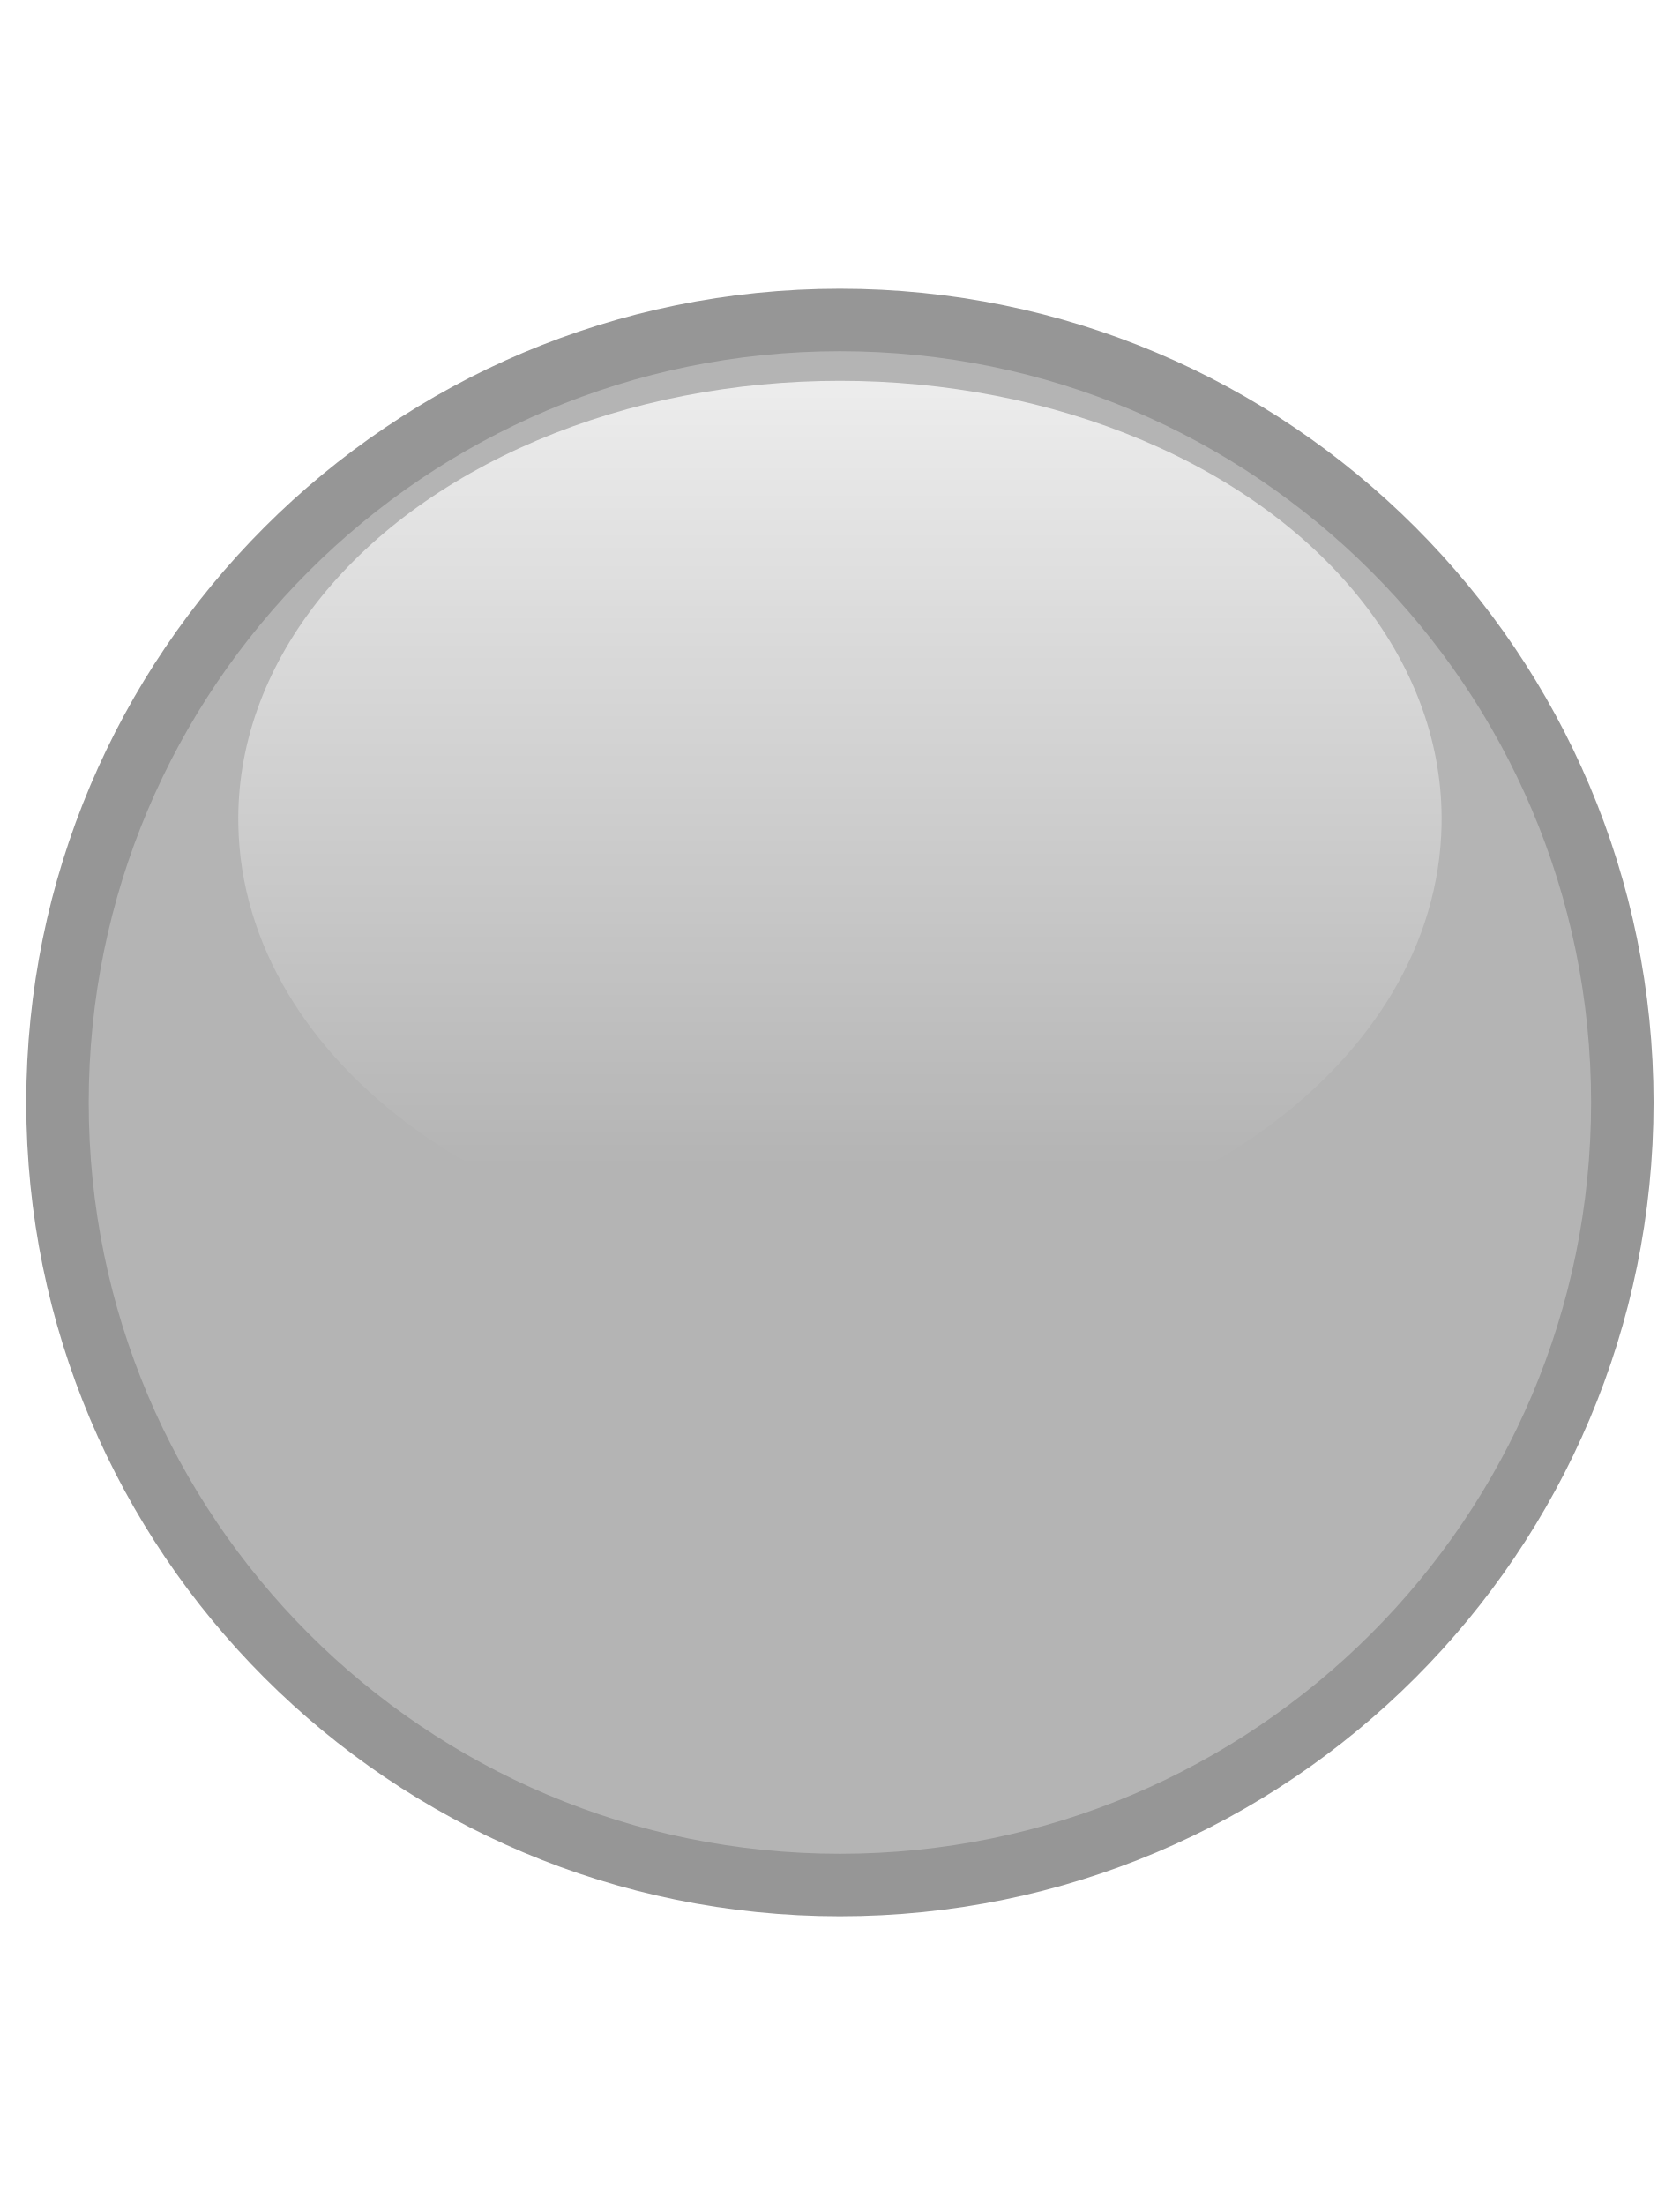
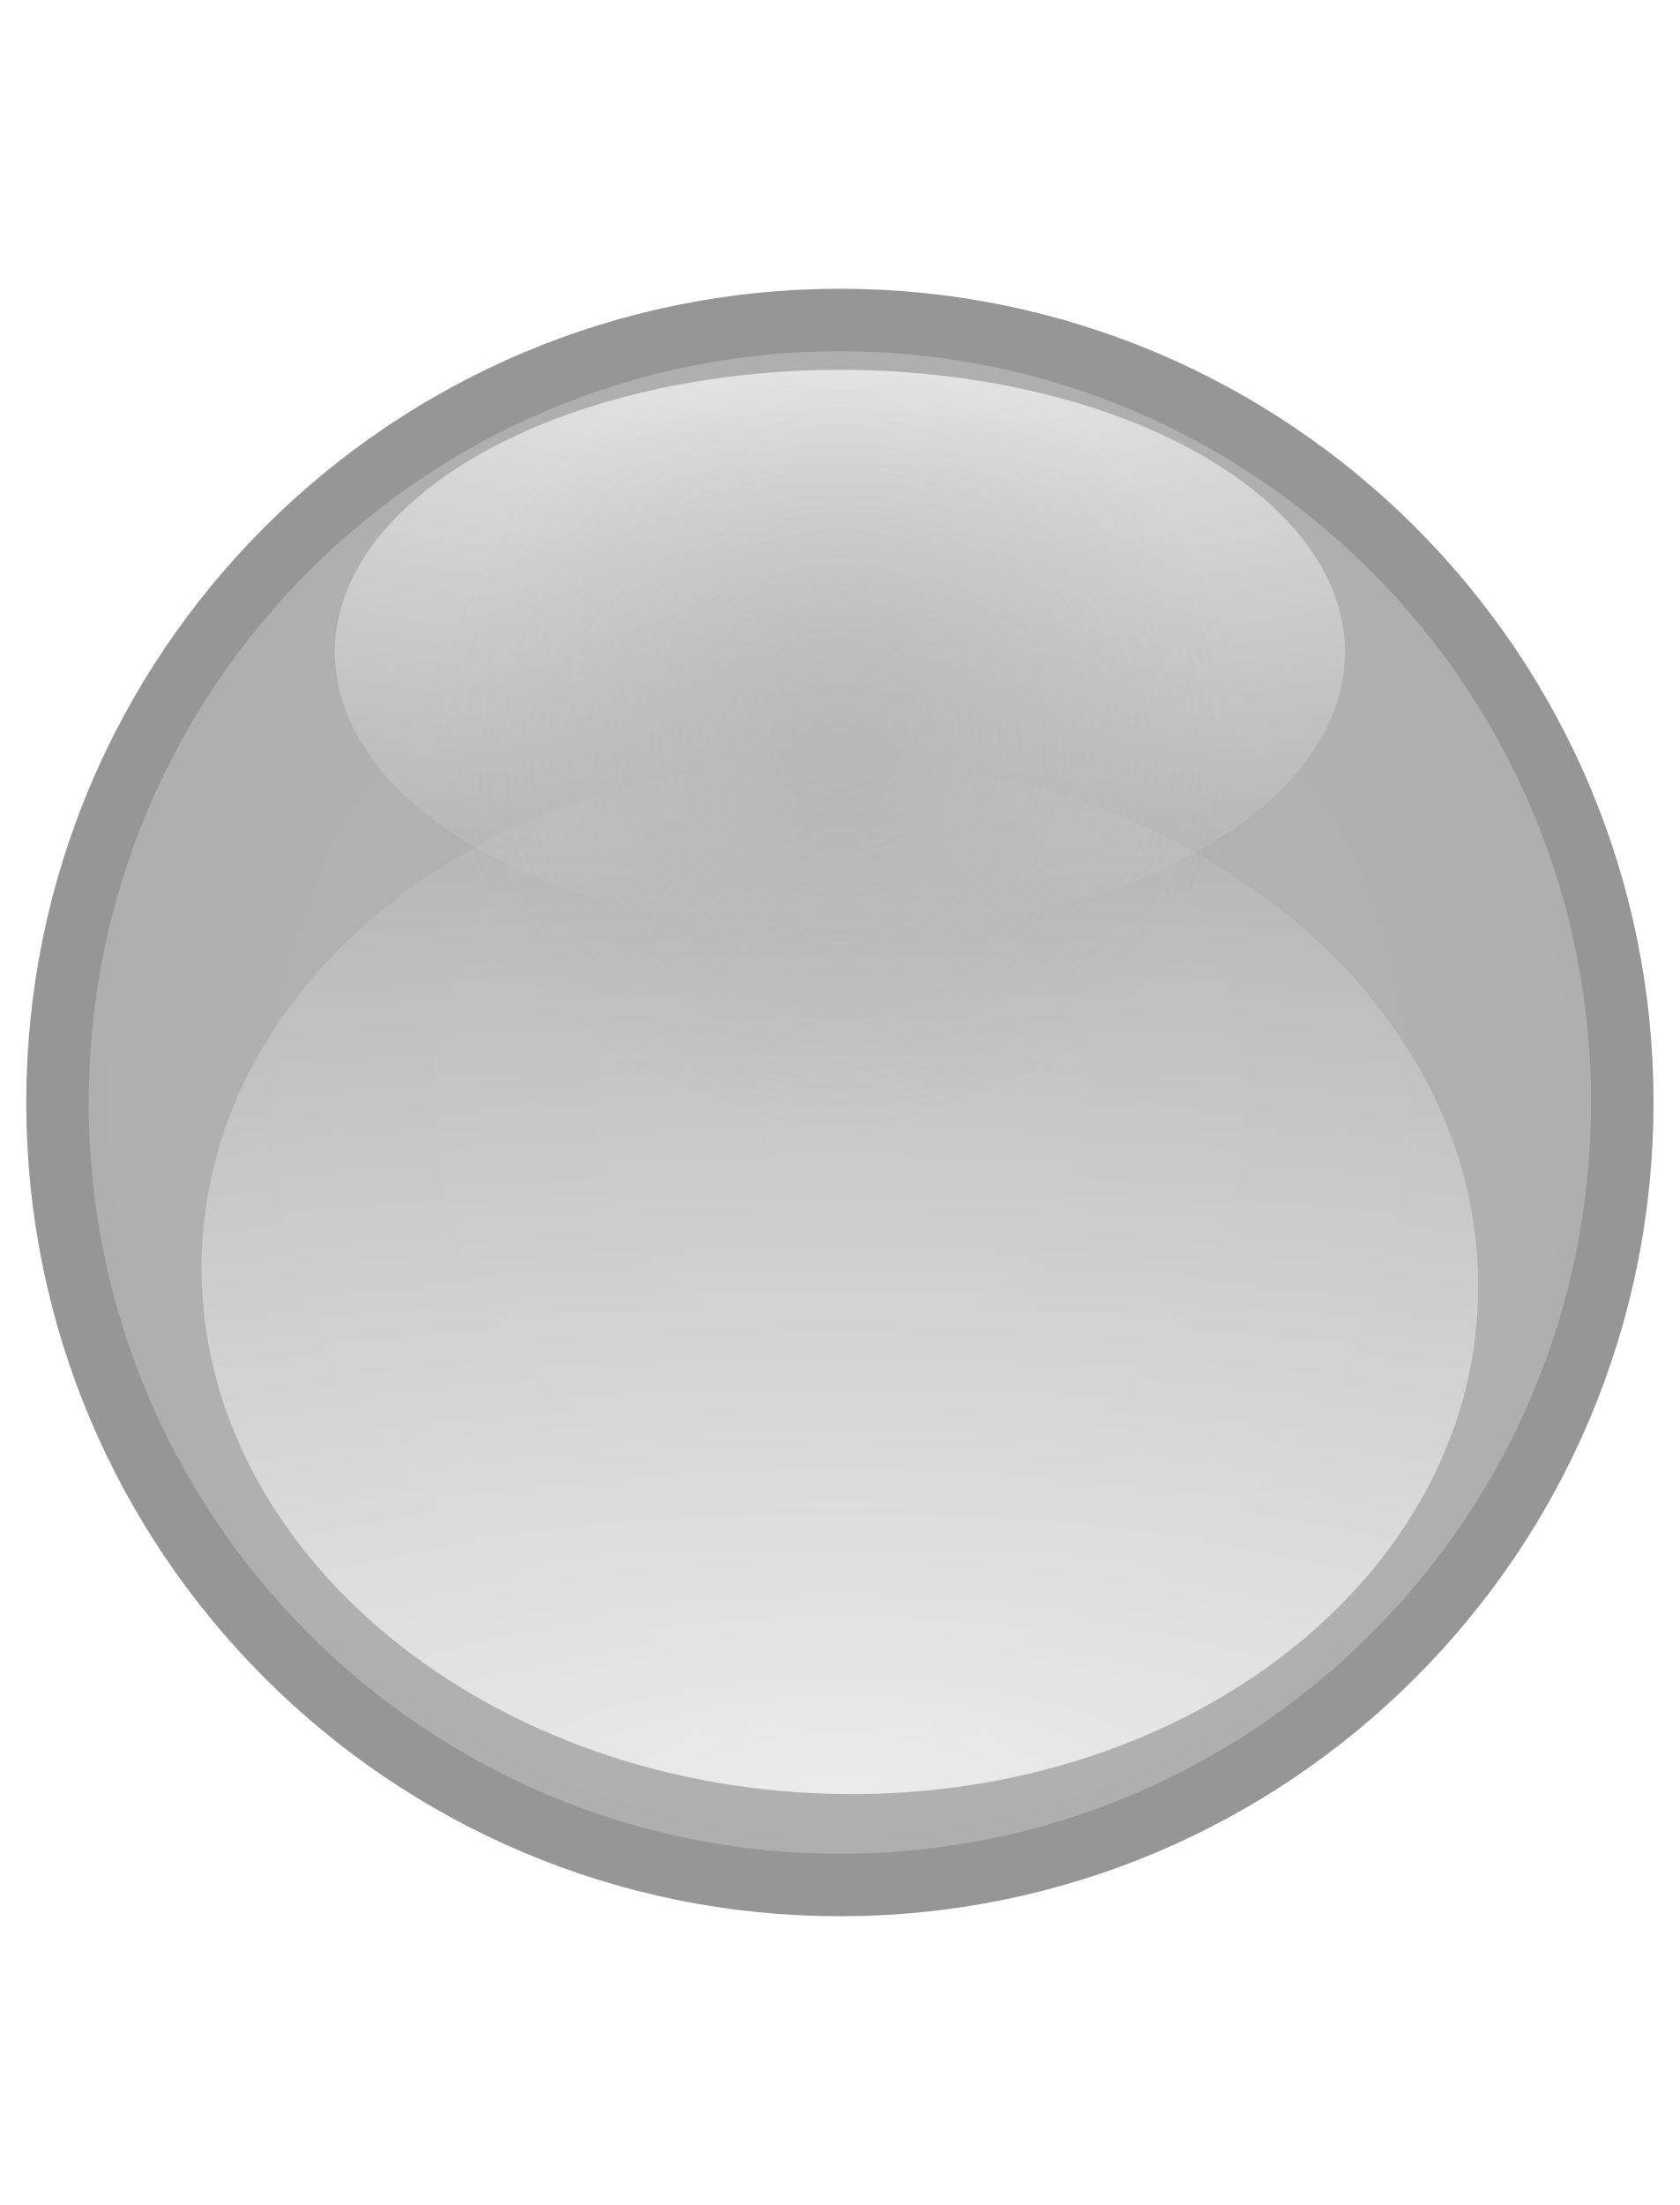
<svg xmlns="http://www.w3.org/2000/svg" xmlns:xlink="http://www.w3.org/1999/xlink" height="21" width="16" version="1.1" id="svg2">
  <defs id="defs4">
+     <linearGradient id="linearGradient3890">
+       <stop style="stop-color:#b4b4b4;stop-opacity:1;" offset="0" id="stop3892" />
+       <stop style="stop-color:#afafaf;stop-opacity:1;" offset="1" id="stop3894" />
+     </linearGradient>
    <linearGradient id="linearGradient4002">
      <stop style="stop-color:#b4b4b4;stop-opacity:0.38;" offset="0" id="stop4004" />
      <stop style="stop-color:#969696;stop-opacity:1;" offset="1" id="stop4006" />
    </linearGradient>
    <linearGradient id="linearGradient3760">
      <stop style="stop-color:#d0562f;stop-opacity:0.743;" offset="0" id="stop3762" />
      <stop style="stop-color:#d0362f;stop-opacity:1;" offset="1" id="stop3764" />
    </linearGradient>
    <linearGradient id="a" y2="12.083" gradientUnits="userSpaceOnUse" x2="11.17" gradientTransform="matrix(.70711 .70711 -.70711 .70711 10.121 -2.435)" y1="7.844" x1="6.931">
      <stop offset="0" id="stop7" />
      <stop stop-color="#646464" offset="1" id="stop9" />
    </linearGradient>
    <radialGradient gradientTransform="matrix(1.026246,0,0,1.026246,-0.02624623,-1.629182)" r="7.321" fy="11.821" fx="7.821" cy="11.821" cx="7.821" gradientUnits="userSpaceOnUse" id="radialGradient3007" xlink:href="#a-2" />
    <linearGradient x1="6.931" y1="7.844" x2="11.17" y2="12.083" id="a-2" gradientUnits="userSpaceOnUse" gradientTransform="matrix(0.70711,0.70711,-0.70711,0.70711,10.121,-2.435)">
      <stop id="stop7-1" style="stop-color:#3b83cd;stop-opacity:1;" offset="0" />
      <stop id="stop9-3" style="stop-color:#3b83cd;stop-opacity:1;" offset="1" />
    </linearGradient>
    <linearGradient xlink:href="#linearGradient3760" id="linearGradient3766" x1="1" y1="10.5" x2="15" y2="10.5" gradientUnits="userSpaceOnUse" gradientTransform="matrix(0.5,0.8660254,-0.8660254,0.5,13.09361,-1.678104)" />
    <linearGradient x1="8.131" y1="19.05" x2="8.131" y2="15.936" id="linearGradient3794" xlink:href="#linearGradient3788" gradientUnits="userSpaceOnUse" gradientTransform="matrix(1.133333,0,0,1,-0.06666673,-3)" />
    <linearGradient id="linearGradient3788">
      <stop id="stop3790" style="stop-color:#ffffff;stop-opacity:1" offset="0" />
      <stop id="stop3792" style="stop-color:#ffffff;stop-opacity:0" offset="1" />
    </linearGradient>
    <linearGradient x1="8.131" y1="19.05" x2="8.131" y2="15.936" id="linearGradient5038" xlink:href="#linearGradient3732-77" gradientUnits="userSpaceOnUse" gradientTransform="matrix(0.8666667,0,0,0.7333333,2.066667,-16.06667)" />
    <linearGradient id="linearGradient3732-77">
      <stop id="stop3734-3" style="stop-color:#ff0000;stop-opacity:0.478;" offset="0" />
      <stop id="stop3736-71" style="stop-color:#ff0000;stop-opacity:0.894;" offset="1" />
    </linearGradient>
    <linearGradient y2="15.936" x2="8.131" y1="19.05" x1="8.131" gradientTransform="matrix(0.8666667,0,0,0.7333333,2.066667,-16.06667)" gradientUnits="userSpaceOnUse" id="linearGradient3176" xlink:href="#linearGradient3732-77" />
    <linearGradient xlink:href="#linearGradient3788" id="linearGradient3190" gradientUnits="userSpaceOnUse" gradientTransform="matrix(1.133333,0,0,1,-0.06666673,-3)" x1="8.131" y1="19.05" x2="8.131" y2="15.936" />
    <linearGradient xlink:href="#linearGradient3732-77" id="linearGradient3192" gradientUnits="userSpaceOnUse" gradientTransform="matrix(0.8666667,0,0,0.7333333,2.066667,-16.06667)" x1="8.131" y1="19.05" x2="8.131" y2="15.936" />
    <linearGradient xlink:href="#linearGradient3732-77" id="linearGradient3195" gradientUnits="userSpaceOnUse" gradientTransform="matrix(0.8666667,0,0,0.7333333,1.066667,-18.56713)" x1="8.131" y1="19.05" x2="8.131" y2="15.936" />
    <linearGradient xlink:href="#linearGradient3788" id="linearGradient3223" gradientUnits="userSpaceOnUse" gradientTransform="matrix(1.131499,0,0,1.057488,-1.051995,-1.576826)" x1="8.131" y1="19.05" x2="8.131" y2="15.936" />
    <linearGradient xlink:href="#linearGradient4002-6" id="linearGradient4008-8" x1="8" y1="16.462" x2="8" y2="4.494" gradientUnits="userSpaceOnUse" spreadMethod="pad" gradientTransform="matrix(0.9953856,0,0,1.148522,0.03691508,-1.559548)" />
    <linearGradient id="linearGradient4002-6">
      <stop style="stop-color:#ff0000;stop-opacity:0.655;" offset="0" id="stop4004-0" />
      <stop style="stop-color:#ff0000;stop-opacity:0.195;" offset="1" id="stop4006-0" />
    </linearGradient>
    <linearGradient xlink:href="#linearGradient4002-9" id="linearGradient4008-5" x1="8" y1="16.462" x2="8" y2="4.494" gradientUnits="userSpaceOnUse" spreadMethod="pad" gradientTransform="matrix(0.9953856,0,0,1.148522,0.03691508,-1.559548)" />
    <linearGradient id="linearGradient4002-9">
      <stop style="stop-color:#d0362f;stop-opacity:1;" offset="0" id="stop4004-3" />
      <stop style="stop-color:#d0362f;stop-opacity:0.726;" offset="1" id="stop4006-7" />
    </linearGradient>
    <radialGradient xlink:href="#linearGradient4002" id="radialGradient3823" cx="8" cy="10.5" fx="8" fy="10.5" r="7.465" gradientUnits="userSpaceOnUse" />
    <radialGradient xlink:href="#linearGradient4002-4" id="radialGradient3830-3" cx="1.243" cy="10.757" fx="1.243" fy="10.757" r="7.484" gradientUnits="userSpaceOnUse" />
    <linearGradient id="linearGradient4002-4">
      <stop style="stop-color:#fceb09;stop-opacity:0.115;" offset="0" id="stop4004-37" />
      <stop style="stop-color:#fcd609;stop-opacity:0.761;" offset="1" id="stop4006-2" />
    </linearGradient>
    <linearGradient xlink:href="#linearGradient2209" id="linearGradient3108" gradientUnits="userSpaceOnUse" gradientTransform="matrix(-0.02930204,0.00785146,-0.00805809,-0.03007312,23.28253,23.07298)" x1="249.483" y1="262.875" x2="272.026" y2="427.543" />
    <linearGradient id="linearGradient2209">
      <stop id="stop2211" offset="0" style="stop-color:#ffffff;stop-opacity:1;" />
      <stop id="stop2213" offset="1" style="stop-color:#ffffff;stop-opacity:0.098;" />
    </linearGradient>
    <linearGradient xlink:href="#linearGradient2209" id="linearGradient3105" gradientUnits="userSpaceOnUse" gradientTransform="matrix(0.03033567,0,0,0.03113398,-3.462154,-5.656126)" x1="264.582" y1="296.375" x2="380.685" y2="553.745" />
    <linearGradient id="linearGradient3129">
      <stop id="stop3131" offset="0" style="stop-color:#ffffff;stop-opacity:1;" />
      <stop id="stop3133" offset="1" style="stop-color:#ffffff;stop-opacity:0.098;" />
    </linearGradient>
    <linearGradient y2="553.745" x2="380.685" y1="296.375" x1="264.582" gradientTransform="matrix(0.03033567,0,0,0.03113398,-3.462154,-5.656126)" gradientUnits="userSpaceOnUse" id="linearGradient3139" xlink:href="#linearGradient2209" />
    <linearGradient xlink:href="#linearGradient2209" id="linearGradient3886" gradientUnits="userSpaceOnUse" gradientTransform="matrix(-0.02930204,0.00785146,-0.00805809,-0.03007312,23.28253,23.07298)" x1="249.483" y1="262.875" x2="272.026" y2="427.543" />
    <linearGradient xlink:href="#linearGradient2209" id="linearGradient3889" gradientUnits="userSpaceOnUse" gradientTransform="matrix(0.03033567,0,0,0.03113398,-3.462154,-5.656126)" x1="264.582" y1="296.375" x2="380.685" y2="553.745" />
    <linearGradient xlink:href="#linearGradient2209" id="linearGradient3892" gradientUnits="userSpaceOnUse" gradientTransform="matrix(-0.02930204,0.00785146,-0.00805809,-0.03007312,23.28253,23.07298)" x1="249.483" y1="262.875" x2="272.026" y2="427.543" />
    <linearGradient xlink:href="#linearGradient3257" id="linearGradient3129-3" gradientUnits="userSpaceOnUse" gradientTransform="matrix(0.427566,0,0,0.3112971,-8.2091,0.1281964)" x1="37.912" y1="11.423" x2="37.912" y2="35.322" />
    <linearGradient id="linearGradient3257">
      <stop id="stop3259" offset="0" stop-color="#ffffff" />
      <stop id="stop3261" offset="1" stop-opacity="0" stop-color="#ffffff" />
    </linearGradient>
    <linearGradient y2="35.322" x2="37.912" y1="11.423" x1="37.912" gradientTransform="matrix(0.427566,0,0,0.3112971,-8.2091,0.1280213)" gradientUnits="userSpaceOnUse" id="linearGradient3972" xlink:href="#linearGradient3257" />
+     <radialGradient xlink:href="#linearGradient3257-4" id="radialGradient3176" gradientUnits="userSpaceOnUse" gradientTransform="matrix(4.826662,0.00221978,-4.8268706e-6,1.493783,-30.61319,-11.4269)" cx="8" cy="18.995" fx="8" fy="18.995" r="6.734" />
+     <linearGradient id="linearGradient3257-4">
+       <stop id="stop3259-7" offset="0" stop-color="#ffffff" />
+       <stop id="stop3261-6" offset="1" stop-opacity="0" stop-color="#ffffff" style="stop-color:#ffffff;stop-opacity:0;" />
+     </linearGradient>
+     <radialGradient xlink:href="#linearGradient3257-8" id="radialGradient3173" gradientUnits="userSpaceOnUse" gradientTransform="matrix(0,-1.47824,4.22625,-7.7020135e-8,-0.9166123,15.56592)" cx="8.537" cy="2.11" fx="8.537" fy="2.11" r="4.022" />
+     <linearGradient id="linearGradient3257-8">
+       <stop id="stop3259-3" offset="0" stop-color="#ffffff" />
+       <stop id="stop3261-1" offset="1" stop-opacity="0" stop-color="#ffffff" />
+     </linearGradient>
+     <radialGradient xlink:href="#linearGradient3257-2" id="radialGradient3170" gradientUnits="userSpaceOnUse" gradientTransform="matrix(0.7898487,0,0,0.7460671,1.68121,-0.7471871)" cx="8" cy="10.5" fx="8" fy="10.5" r="5" />
+     <linearGradient id="linearGradient3257-2">
+       <stop id="stop3259-2" offset="0" stop-color="#ffffff" style="stop-color:#b4b4b4;stop-opacity:1;" />
+       <stop id="stop3261-7" offset="1" stop-opacity="0" stop-color="#ffffff" style="stop-color:#b4b4b4;stop-opacity:0;" />
+     </linearGradient>
+     <radialGradient r="5" fy="10.5" fx="8" cy="10.5" cx="8" gradientTransform="matrix(0.7898487,0,0,0.7460671,1.68121,-0.7471871)" gradientUnits="userSpaceOnUse" id="radialGradient4005" xlink:href="#linearGradient3257-2" />
+     <radialGradient xlink:href="#linearGradient3257-2" id="radialGradient3114" gradientUnits="userSpaceOnUse" gradientTransform="matrix(0.7898487,0,0,0.7460671,1.681204,-0.747347)" cx="8" cy="10.5" fx="8" fy="10.5" r="5" />
+     <radialGradient xlink:href="#linearGradient3257-8" id="radialGradient3117" gradientUnits="userSpaceOnUse" gradientTransform="matrix(0,-1.47824,4.22625,-7.7020135e-8,-0.9166192,15.56576)" cx="8.537" cy="2.11" fx="8.537" fy="2.11" r="4.022" />
+     <radialGradient xlink:href="#linearGradient3257-4" id="radialGradient3120" gradientUnits="userSpaceOnUse" gradientTransform="matrix(4.826662,0.00221978,-4.8268706e-6,1.493783,-30.6132,-11.42705)" cx="8" cy="18.995" fx="8" fy="18.995" r="6.734" />
+     <radialGradient xlink:href="#linearGradient3890" id="radialGradient3896" cx="384.286" cy="559.505" fx="384.286" fy="559.505" r="259.98" gradientUnits="userSpaceOnUse" />
  </defs>
  <text x="336.908" y="241.399" id="text4087-2-6-5" xml:space="preserve" style="font-size:14px;font-style:normal;font-weight:normal;opacity:0.8;fill:#000000;fill-opacity:1;stroke:none;font-family:Bitstream Vera Sans">
    <tspan x="336.908" y="241.399" id="tspan4089-7-2-9" />
  </text>
  <text x="-1678.775" y="1065.444" id="text4087-2-6-5-59" xml:space="preserve" style="font-size:14px;font-style:normal;font-weight:normal;opacity:0.8;fill:#000000;fill-opacity:1;stroke:none;font-family:Bitstream Vera Sans">
    <tspan x="-1678.775" y="1065.444" id="tspan4089-7-2-9-4" />
  </text>
  <flowRoot transform="translate(-82.87659,-687.8068)" id="flowRoot38698" xml:space="preserve" style="font-size:12px;font-style:normal;font-variant:normal;font-weight:normal;font-stretch:normal;line-height:125%;letter-spacing:0px;word-spacing:0px;fill:#000000;fill-opacity:1;stroke:none;font-family:Ubuntu;-inkscape-font-specification:Ubuntu">
    <flowRegion id="flowRegion38700">
      <rect width="40" height="23" x="531" y="299" id="rect38702" />
    </flowRegion>
    <flowPara id="flowPara38704" />
  </flowRoot>
  <text x="-751.848" y="10.216" id="text4087-2-6-5-1" xml:space="preserve" style="font-size:14px;font-style:normal;font-weight:normal;opacity:0.8;fill:#000000;fill-opacity:1;stroke:none;font-family:Bitstream Vera Sans">
    <tspan x="-751.848" y="10.216" id="tspan4089-7-2-9-7" />
  </text>
  <text x="140.778" y="-446.784" id="text4087-2-6-5-7" xml:space="preserve" style="font-size:14px;font-style:normal;font-weight:normal;opacity:0.8;fill:#000000;fill-opacity:1;stroke:none;font-family:Bitstream Vera Sans">
    <tspan x="140.778" y="-446.784" id="tspan4089-7-2-9-1" />
  </text>
  <text x="167.262" y="-491.815" id="text4087-2-6-5-5" xml:space="preserve" style="font-size:14px;font-style:normal;font-weight:normal;opacity:0.8;fill:#000000;fill-opacity:1;stroke:none;font-family:Bitstream Vera Sans">
    <tspan x="167.262" y="-491.815" id="tspan4089-7-2-9-6" />
  </text>
  <text x="-1481.222" y="-499.784" id="text4087-2-6-5-3" xml:space="preserve" style="font-size:14px;font-style:normal;font-weight:normal;opacity:0.8;fill:#000000;fill-opacity:1;stroke:none;font-family:Bitstream Vera Sans">
    <tspan x="-1481.222" y="-499.784" id="tspan4089-7-2-9-18" />
  </text>
  <text x="133.086" y="-801.784" id="text4087-2-6-5-4" xml:space="preserve" style="font-size:14px;font-style:normal;font-weight:normal;opacity:0.8;fill:#000000;fill-opacity:1;stroke:none;font-family:Bitstream Vera Sans">
    <tspan x="133.086" y="-801.784" id="tspan4089-7-2-9-9" />
  </text>
  <text x="1775.668" y="-109.115" id="text4087-2-6-5-7-1" xml:space="preserve" style="font-size:14px;font-style:normal;font-weight:normal;opacity:0.8;fill:#000000;fill-opacity:1;stroke:none;font-family:Bitstream Vera Sans">
    <tspan x="1775.668" y="-109.115" id="tspan4089-7-2-9-1-8" />
  </text>
  <text x="1802.151" y="-154.146" id="text4087-2-6-5-5-5" xml:space="preserve" style="font-size:14px;font-style:normal;font-weight:normal;opacity:0.8;fill:#000000;fill-opacity:1;stroke:none;font-family:Bitstream Vera Sans">
    <tspan x="1802.151" y="-154.146" id="tspan4089-7-2-9-6-9" />
  </text>
  <text x="153.668" y="-162.115" id="text4087-2-6-5-75" xml:space="preserve" style="font-size:14px;font-style:normal;font-weight:normal;opacity:0.8;fill:#000000;fill-opacity:1;stroke:none;font-family:Bitstream Vera Sans">
    <tspan x="153.668" y="-162.115" id="tspan4089-7-2-9-3" />
  </text>
  <text x="1767.976" y="-464.115" id="text4087-2-6-5-4-8" xml:space="preserve" style="font-size:14px;font-style:normal;font-weight:normal;opacity:0.8;fill:#000000;fill-opacity:1;stroke:none;font-family:Bitstream Vera Sans">
    <tspan x="1767.976" y="-464.115" id="tspan4089-7-2-9-9-8" />
  </text>
  <text x="-882.881" y="-215.27" id="text4087-2-6-5-45" xml:space="preserve" style="font-size:14px;font-style:normal;font-weight:normal;opacity:0.8;fill:#000000;fill-opacity:1;stroke:none;font-family:Bitstream Vera Sans">
    <tspan x="-882.881" y="-215.27" id="tspan4089-7-2-9-75" />
  </text>
  <text x="-2898.564" y="608.775" id="text4087-2-6-5-59-0" xml:space="preserve" style="font-size:14px;font-style:normal;font-weight:normal;opacity:0.8;fill:#000000;fill-opacity:1;stroke:none;font-family:Bitstream Vera Sans">
    <tspan x="-2898.564" y="608.775" id="tspan4089-7-2-9-4-4" />
  </text>
  <g transform="translate(-339.006,-447.9905)" id="layer4">
    <text x="-664.274" y="1159.415" id="text4087-2-6-5-0" xml:space="preserve" style="font-size:14px;font-style:normal;font-weight:normal;opacity:0.8;fill:#000000;fill-opacity:1;stroke:none;font-family:Bitstream Vera Sans">
      <tspan x="-664.274" y="1159.415" id="tspan4089-7-2-9-13" />
    </text>
  </g>
-   <path d="m 634.286,559.505 a 250,250 0 1 1 -500,0 250,250 0 1 1 500,0 z" id="path3059" style="fill:#b4b4b4;fill-opacity:1;fill-rule:evenodd;stroke:#969696;stroke-width:19.959;stroke-linecap:butt;stroke-linejoin:miter;stroke-miterlimit:4;stroke-opacity:1;stroke-dasharray:none;stroke-dashoffset:0;marker-start:none;marker-mid:none;marker-end:none" transform="matrix(0.02981002,0,0,0.02981002,-3.455563,-6.178855)" />
-   <path style="opacity:0.75;fill:url(#linearGradient3972);fill-rule:evenodd;stroke-miterlimit:4" stroke-miterlimit="4" id="path3678" d="m 13.731,7.854 a 5.731,4.172 0 0 1 -11.461,0 5.731,4.172 0 1 1 11.461,0 z" />
+   <path d="m 634.286,559.505 a 250,250 0 1 1 -500,0 250,250 0 1 1 500,0 z" id="path3059" style="fill:url(#radialGradient3896);fill-opacity:1;fill-rule:evenodd;stroke:#969696;stroke-width:19.959;stroke-linecap:butt;stroke-linejoin:miter;stroke-miterlimit:4;stroke-opacity:1;stroke-dasharray:none;stroke-dashoffset:0;marker-start:none;marker-mid:none;marker-end:none" transform="matrix(0.02981002,0,0,0.02981002,-3.455563,-6.178855)" />
+   <path style="opacity:0.75;fill:url(#radialGradient3120);fill-opacity:1;fill-rule:evenodd;stroke-miterlimit:4" stroke-miterlimit="4" id="path3678-7" d="M 1.921,11.974 A 6.082,4.922 2.413 1 1 14.079,12.351 6.082,4.922 2.413 0 1 1.921,11.974 z" />
+   <path style="opacity:0.75;fill:url(#radialGradient3117);fill-opacity:1;fill-rule:evenodd;stroke-miterlimit:4" stroke-miterlimit="4" id="path3678" d="m 12.811,6.249 a 4.811,2.688 0 0 1 -9.621,0 4.811,2.688 0 1 1 9.621,0 z" />
+   <path style="opacity:0.75;fill:url(#radialGradient3114);fill-opacity:1;fill-rule:evenodd;stroke-miterlimit:4" stroke-miterlimit="4" id="path3678-8" d="m 11.949,7.087 a 3.949,3.73 0 0 1 -7.898,0 3.949,3.73 0 1 1 7.898,0 z" />
</svg>
